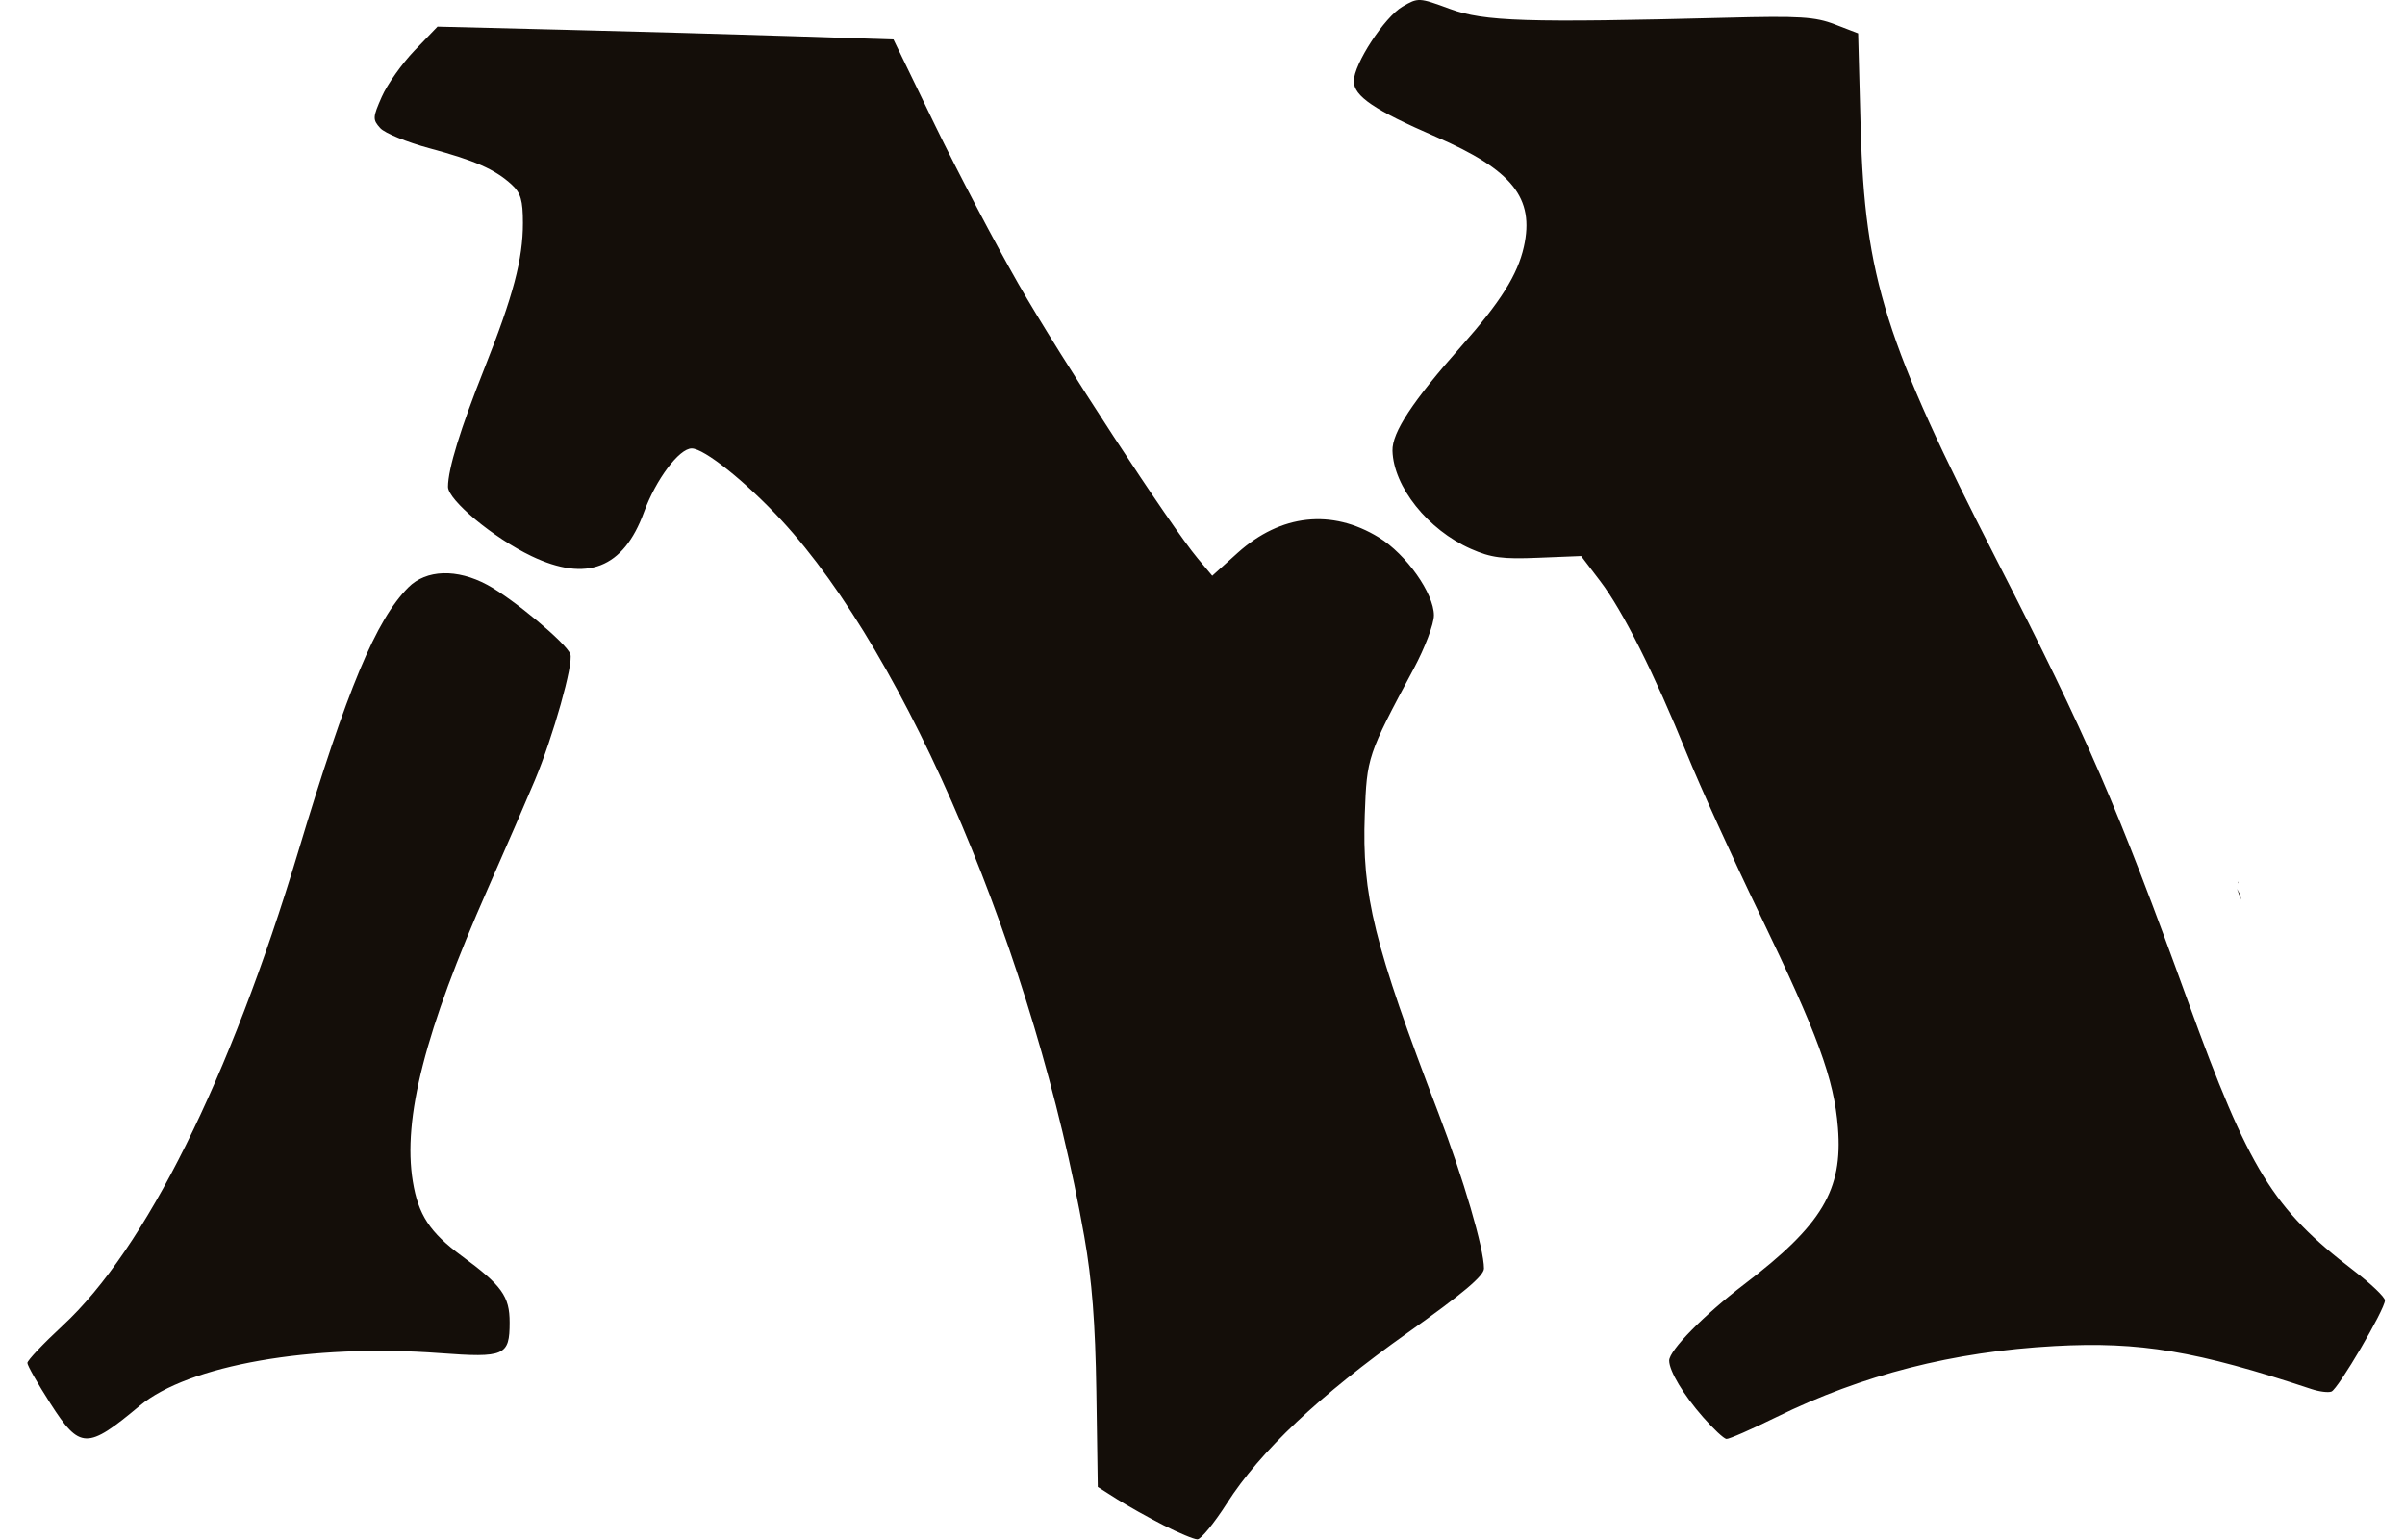
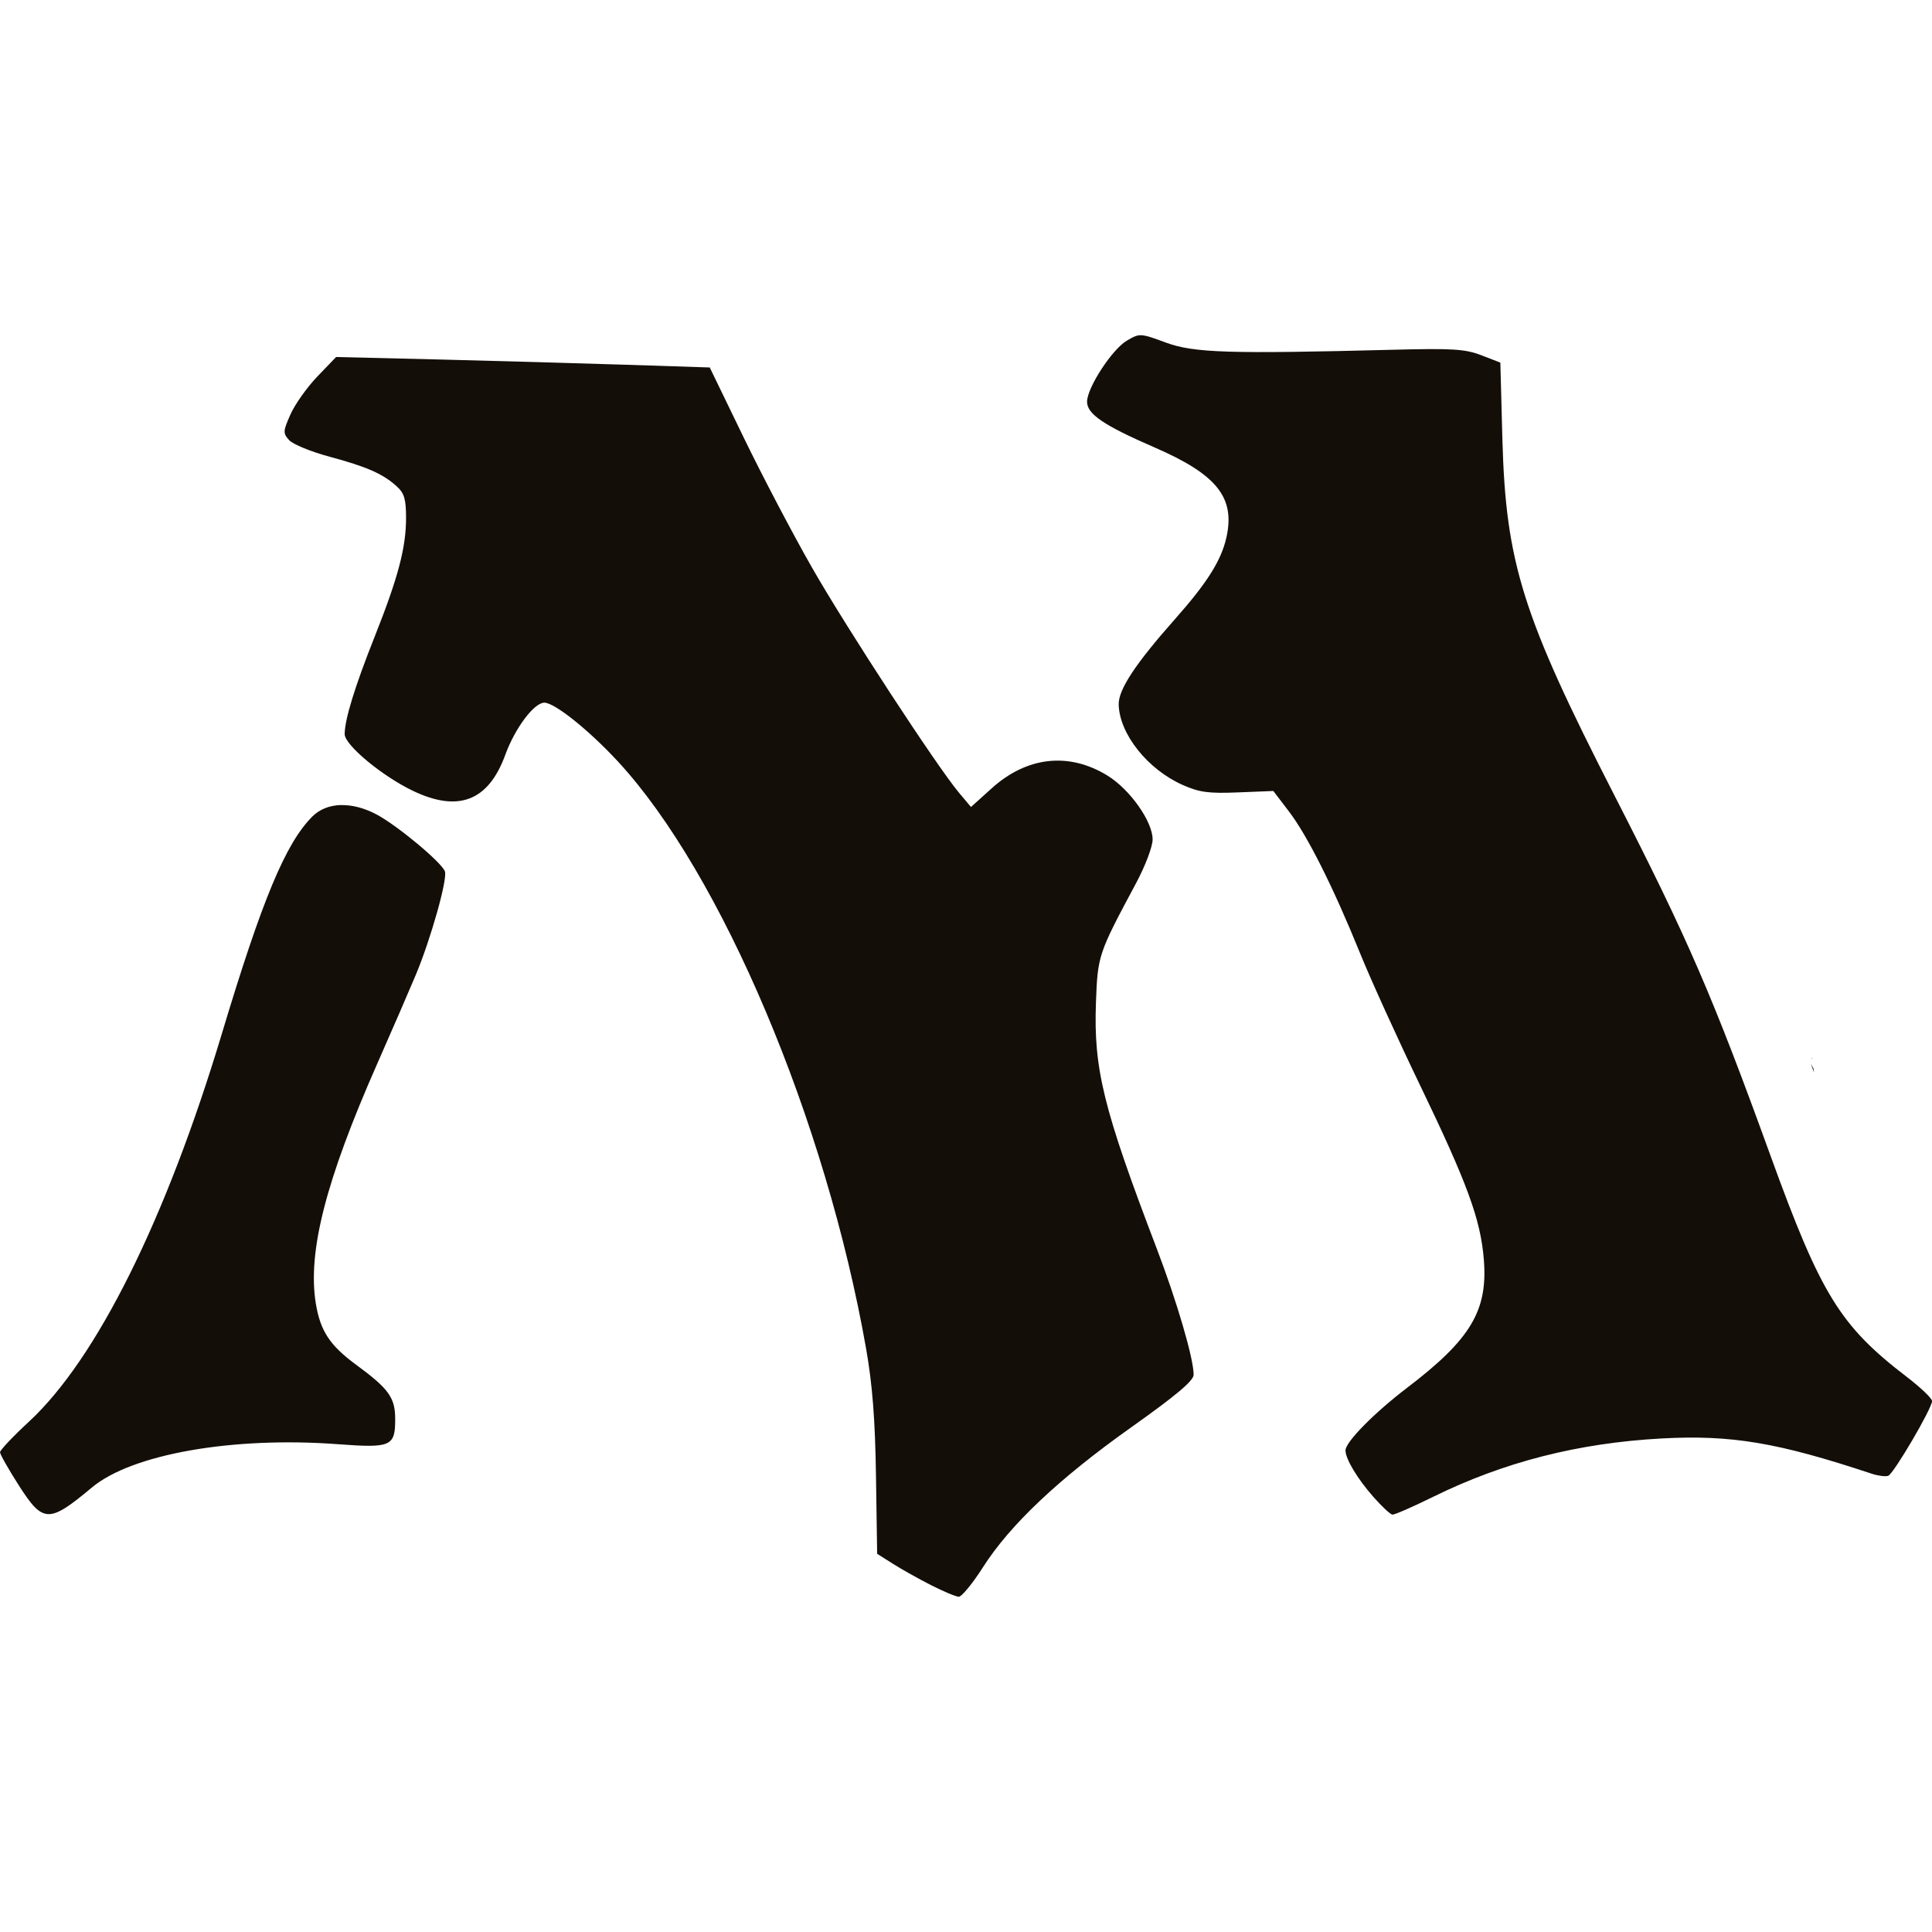
- <svg xmlns="http://www.w3.org/2000/svg" xmlns:xlink="http://www.w3.org/1999/xlink" id="svg3039" version="1.1" width="480.469" height="307.567">
+ <svg xmlns="http://www.w3.org/2000/svg" xmlns:xlink="http://www.w3.org/1999/xlink" id="svg3039" version="1.1" width="48" height="48">
  <defs id="defs3043">
    <linearGradient id="linearGradient3131">
      <stop style="stop-color:#fcedcb;stop-opacity:1;" offset="0" id="stop3133" />
      <stop id="stop3139" offset="0.89" style="stop-color:#b57f0b;stop-opacity:1;" />
      <stop style="stop-color:#815800;stop-opacity:1;" offset="1" id="stop3135" />
    </linearGradient>
    <linearGradient id="linearGradient3121">
      <stop style="stop-color:#140e09;stop-opacity:1;" offset="0" id="stop3123" />
      <stop style="stop-color:#140e09;stop-opacity:0;" offset="1" id="stop3125" />
    </linearGradient>
    <radialGradient xlink:href="#linearGradient3131" id="radialGradient3137" cx="434.86" cy="165.85" fx="434.86" fy="165.85" r="287.23" gradientTransform="matrix(6.9922589e-6,-0.9922346,1.009642,0,122.5476,718.4832)" gradientUnits="userSpaceOnUse" />
  </defs>
-   <g id="g3113" transform="translate(-51.39274,-140.8079)">
-     <path style="fill:#faf6ee" d="m 664.282,217.425 0,-288.5 288.5,0 288.5,0 0,288.5 0,288.5 -288.5,0 -288.5,0 0,-288.5 z" id="path3119" />
-     <path style="fill:#140e09" d="m 335.174,140.813 c -1.203,-0.058 -2.01,0.392 -3.594,1.312 -3.589,2.085 -9.719,11.479 -9.719,14.906 0,2.985 4.051,5.748 16.375,11.094 15.289,6.633 19.783,12.233 17.594,22 -1.252,5.587 -4.669,11.014 -12.438,19.781 -9.796,11.056 -13.916,17.309 -13.812,20.969 0.204,7.18 7.071,15.802 15.656,19.594 4.055,1.791 6.36,2.077 13.469,1.781 l 8.562,-0.344 3.812,5 c 4.497,5.89 10.827,18.501 17.312,34.5 2.564,6.325 9.092,20.716 14.531,32 11.645,24.158 14.869,32.912 15.656,42.719 1,12.457 -3.178,19.441 -18.719,31.281 -8.021,6.112 -15.01,13.208 -15,15.25 0.01,2.103 2.876,6.869 6.781,11.312 2.045,2.327 4.139,4.292 4.656,4.344 0.517,0.052 5.017,-1.923 10,-4.375 17.177,-8.451 35.269,-13.076 55.562,-14.188 17.05,-0.934 28.353,0.97 51.312,8.594 1.553,0.516 3.353,0.749 4,0.5 1.345,-0.518 10.688,-16.443 10.688,-18.219 0,-0.644 -2.789,-3.31 -6.219,-5.938 -16.187,-12.404 -20.898,-20.036 -33.125,-53.781 -14.166,-39.096 -20.104,-52.811 -38.094,-87.938 -22.399,-43.735 -26.477,-56.654 -27.312,-86.781 l -0.5,-18.719 -4.625,-1.781 c -3.973,-1.533 -7.005,-1.722 -21.625,-1.344 -39.878,1.032 -48.451,0.767 -55.281,-1.75 -3.105,-1.144 -4.703,-1.724 -5.906,-1.781 z m -196.375,5.312 -4.594,4.781 c -2.522,2.632 -5.451,6.777 -6.531,9.219 -1.831,4.14 -1.857,4.574 -0.312,6.281 0.911,1.007 5.347,2.821 9.844,4.031 9.091,2.446 13.063,4.193 16.406,7.25 1.822,1.666 2.25,3.14 2.25,7.688 0,7.214 -1.934,14.542 -7.656,28.938 -4.856,12.218 -7.293,20.15 -7.312,23.75 -0.015,2.648 9.099,10.228 16.656,13.844 11.086,5.304 18.404,2.452 22.5,-8.781 2.377,-6.52 7.023,-12.719 9.531,-12.719 2.477,0 10.75,6.592 17.875,14.281 25.297,27.301 50.774,87.587 60.562,143.219 1.533,8.715 2.198,17.201 2.406,31 l 0.281,19 3.844,2.438 c 2.105,1.34 6.287,3.678 9.312,5.219 3.025,1.541 6.059,2.805 6.75,2.812 0.691,0.007 3.364,-3.231 5.906,-7.219 6.577,-10.314 18.496,-21.577 36.094,-34.062 11.05,-7.84 15.25,-11.381 15.25,-12.844 0,-3.972 -4.096,-17.95 -9.094,-31.031 -12.924,-33.829 -15.308,-43.539 -14.719,-59.656 0.421,-11.509 0.525,-11.875 9.781,-29.156 2.237,-4.177 4.03,-8.909 4.031,-10.656 0.003,-4.374 -5.535,-12.203 -11,-15.562 -9.39,-5.772 -19.59,-4.667 -28.188,3.062 l -5.094,4.594 -2.906,-3.469 c -5.357,-6.362 -27.512,-40.299 -35.875,-54.938 -4.543,-7.951 -12.02,-22.162 -16.594,-31.594 l -8.312,-17.156 -20.25,-0.656 c -11.145,-0.361 -31.656,-0.934 -45.562,-1.281 l -25.281,-0.625 z m 1.125,109.219 c -2.744,0.087 -5.169,1.038 -6.938,2.812 -6.494,6.516 -12.204,20.197 -22.031,52.875 -13.632,45.332 -30.533,79.35 -47.031,94.625 -3.874,3.587 -7.062,6.954 -7.062,7.469 0,0.515 2.068,4.146 4.594,8.094 5.9,9.221 7.332,9.257 17.844,0.469 9.72,-8.126 34.343,-12.442 59.938,-10.531 12.993,0.97 13.969,0.529 13.969,-6.125 0,-5.235 -1.561,-7.395 -9.562,-13.281 -6.375,-4.689 -8.694,-8.228 -9.781,-14.906 -2.046,-12.571 2.434,-30.039 14.969,-58.438 3.763,-8.526 7.983,-18.285 9.406,-21.688 3.652,-8.727 7.767,-23.335 7.094,-25.219 -0.775,-2.166 -11.462,-11.084 -16.594,-13.844 -3.018,-1.623 -6.068,-2.4 -8.812,-2.312 z m 358.5,61.625 c 0.052,0.125 0.102,0.25 0.156,0.375 -0.017,-0.104 -0.013,-0.142 -0.031,-0.25 -0.044,-0.049 -0.151,-0.186 -0.125,-0.125 z m -0.125,1.438 c 0.251,0.685 0.525,1.384 0.812,2.156 -0.037,-0.243 -0.114,-0.687 -0.156,-0.969 -0.214,-0.397 -0.446,-0.789 -0.656,-1.188 z m -450.219,66 c -0.028,0.052 -0.069,0.103 -0.094,0.156 -0.038,0.08 0.032,0.047 0.094,-0.031 0.002,-0.047 -0.001,-0.084 0,-0.125 z m -0.281,2.5 c -0.103,0.304 -0.22,0.591 -0.406,1.125 0.095,0.463 0.265,-0.249 0.406,-1.125 z" id="path3115" />
+   <g id="g3113" transform="translate(-56.86149,-400.3753)">
+     <path style="fill:#140e09" d="m 85.225,408.704 c -0.123,-0.006 -0.205,0.04 -0.366,0.134 -0.366,0.212 -0.99,1.17 -0.99,1.519 0,0.304 0.413,0.586 1.669,1.131 1.558,0.676 2.016,1.247 1.793,2.242 -0.128,0.569 -0.476,1.122 -1.268,2.016 -0.998,1.127 -1.418,1.764 -1.408,2.137 0.021,0.732 0.721,1.61 1.596,1.997 0.413,0.183 0.648,0.212 1.373,0.182 l 0.873,-0.035 0.389,0.51 c 0.458,0.6 1.103,1.885 1.764,3.516 0.261,0.645 0.927,2.111 1.481,3.261 1.187,2.462 1.515,3.354 1.596,4.354 0.102,1.269 -0.324,1.981 -1.908,3.188 -0.817,0.623 -1.53,1.346 -1.529,1.554 0.001,0.214 0.293,0.7 0.691,1.153 0.208,0.237 0.422,0.437 0.475,0.443 0.053,0.005 0.511,-0.196 1.019,-0.446 1.75,-0.861 3.594,-1.333 5.662,-1.446 1.738,-0.095 2.889,0.099 5.229,0.876 0.158,0.052 0.342,0.076 0.408,0.051 0.137,-0.053 1.089,-1.676 1.089,-1.857 0,-0.066 -0.284,-0.337 -0.634,-0.605 -1.65,-1.264 -2.13,-2.042 -3.376,-5.481 -1.444,-3.984 -2.049,-5.382 -3.882,-8.962 -2.283,-4.457 -2.698,-5.774 -2.783,-8.844 l -0.051,-1.908 -0.471,-0.182 c -0.405,-0.156 -0.714,-0.175 -2.204,-0.137 -4.064,0.105 -4.938,0.078 -5.634,-0.178 -0.316,-0.117 -0.479,-0.176 -0.602,-0.182 z m -20.013,0.541 -0.468,0.487 c -0.257,0.268 -0.556,0.691 -0.666,0.939 -0.187,0.422 -0.189,0.466 -0.032,0.64 0.093,0.103 0.545,0.288 1.003,0.411 0.926,0.249 1.331,0.427 1.672,0.739 0.186,0.17 0.229,0.32 0.229,0.783 0,0.735 -0.197,1.482 -0.78,2.949 -0.495,1.245 -0.743,2.053 -0.745,2.42 -0.002,0.27 0.927,1.042 1.697,1.411 1.13,0.541 1.876,0.25 2.293,-0.895 0.242,-0.664 0.716,-1.296 0.971,-1.296 0.252,0 1.096,0.672 1.822,1.455 2.578,2.782 5.174,8.926 6.172,14.596 0.156,0.888 0.224,1.753 0.245,3.159 l 0.029,1.936 0.392,0.248 c 0.215,0.137 0.641,0.375 0.949,0.532 0.308,0.157 0.617,0.286 0.688,0.287 0.07,7.1e-4 0.343,-0.329 0.602,-0.736 0.67,-1.051 1.885,-2.199 3.678,-3.471 1.126,-0.799 1.554,-1.16 1.554,-1.309 0,-0.405 -0.417,-1.829 -0.927,-3.162 -1.317,-3.448 -1.56,-4.437 -1.5,-6.08 0.043,-1.173 0.053,-1.21 0.997,-2.971 0.228,-0.426 0.411,-0.908 0.411,-1.086 3.06e-4,-0.446 -0.564,-1.244 -1.121,-1.586 -0.957,-0.588 -1.996,-0.476 -2.873,0.312 l -0.519,0.468 -0.296,-0.353 c -0.546,-0.648 -2.804,-4.107 -3.656,-5.599 -0.463,-0.81 -1.225,-2.259 -1.691,-3.22 l -0.847,-1.748 -2.064,-0.067 c -1.136,-0.037 -3.226,-0.095 -4.643,-0.131 z m 0.115,11.131 c -0.28,0.009 -0.527,0.106 -0.707,0.287 -0.662,0.664 -1.244,2.058 -2.245,5.389 -1.389,4.62 -3.112,8.087 -4.793,9.643 -0.395,0.365 -0.72,0.709 -0.72,0.761 0,0.052 0.211,0.423 0.468,0.825 0.601,0.94 0.747,0.943 1.818,0.048 0.991,-0.828 3.5,-1.268 6.108,-1.073 1.324,0.099 1.424,0.054 1.424,-0.624 0,-0.534 -0.159,-0.754 -0.975,-1.353 -0.65,-0.478 -0.886,-0.839 -0.997,-1.519 -0.209,-1.281 0.248,-3.061 1.525,-5.955 0.384,-0.869 0.814,-1.863 0.959,-2.21 0.372,-0.889 0.792,-2.378 0.723,-2.57 -0.079,-0.221 -1.168,-1.13 -1.691,-1.411 -0.308,-0.165 -0.618,-0.245 -0.898,-0.236 z m 36.535,6.28 c 0.005,0.013 0.01,0.025 0.016,0.038 -0.002,-0.011 -10e-4,-0.015 -0.003,-0.025 -0.004,-0.005 -0.015,-0.019 -0.013,-0.013 z m -0.013,0.146 c 0.026,0.07 0.053,0.141 0.083,0.22 -0.004,-0.025 -0.012,-0.07 -0.016,-0.099 -0.022,-0.041 -0.045,-0.08 -0.067,-0.121 z" id="path3115" />
  </g>
</svg>
